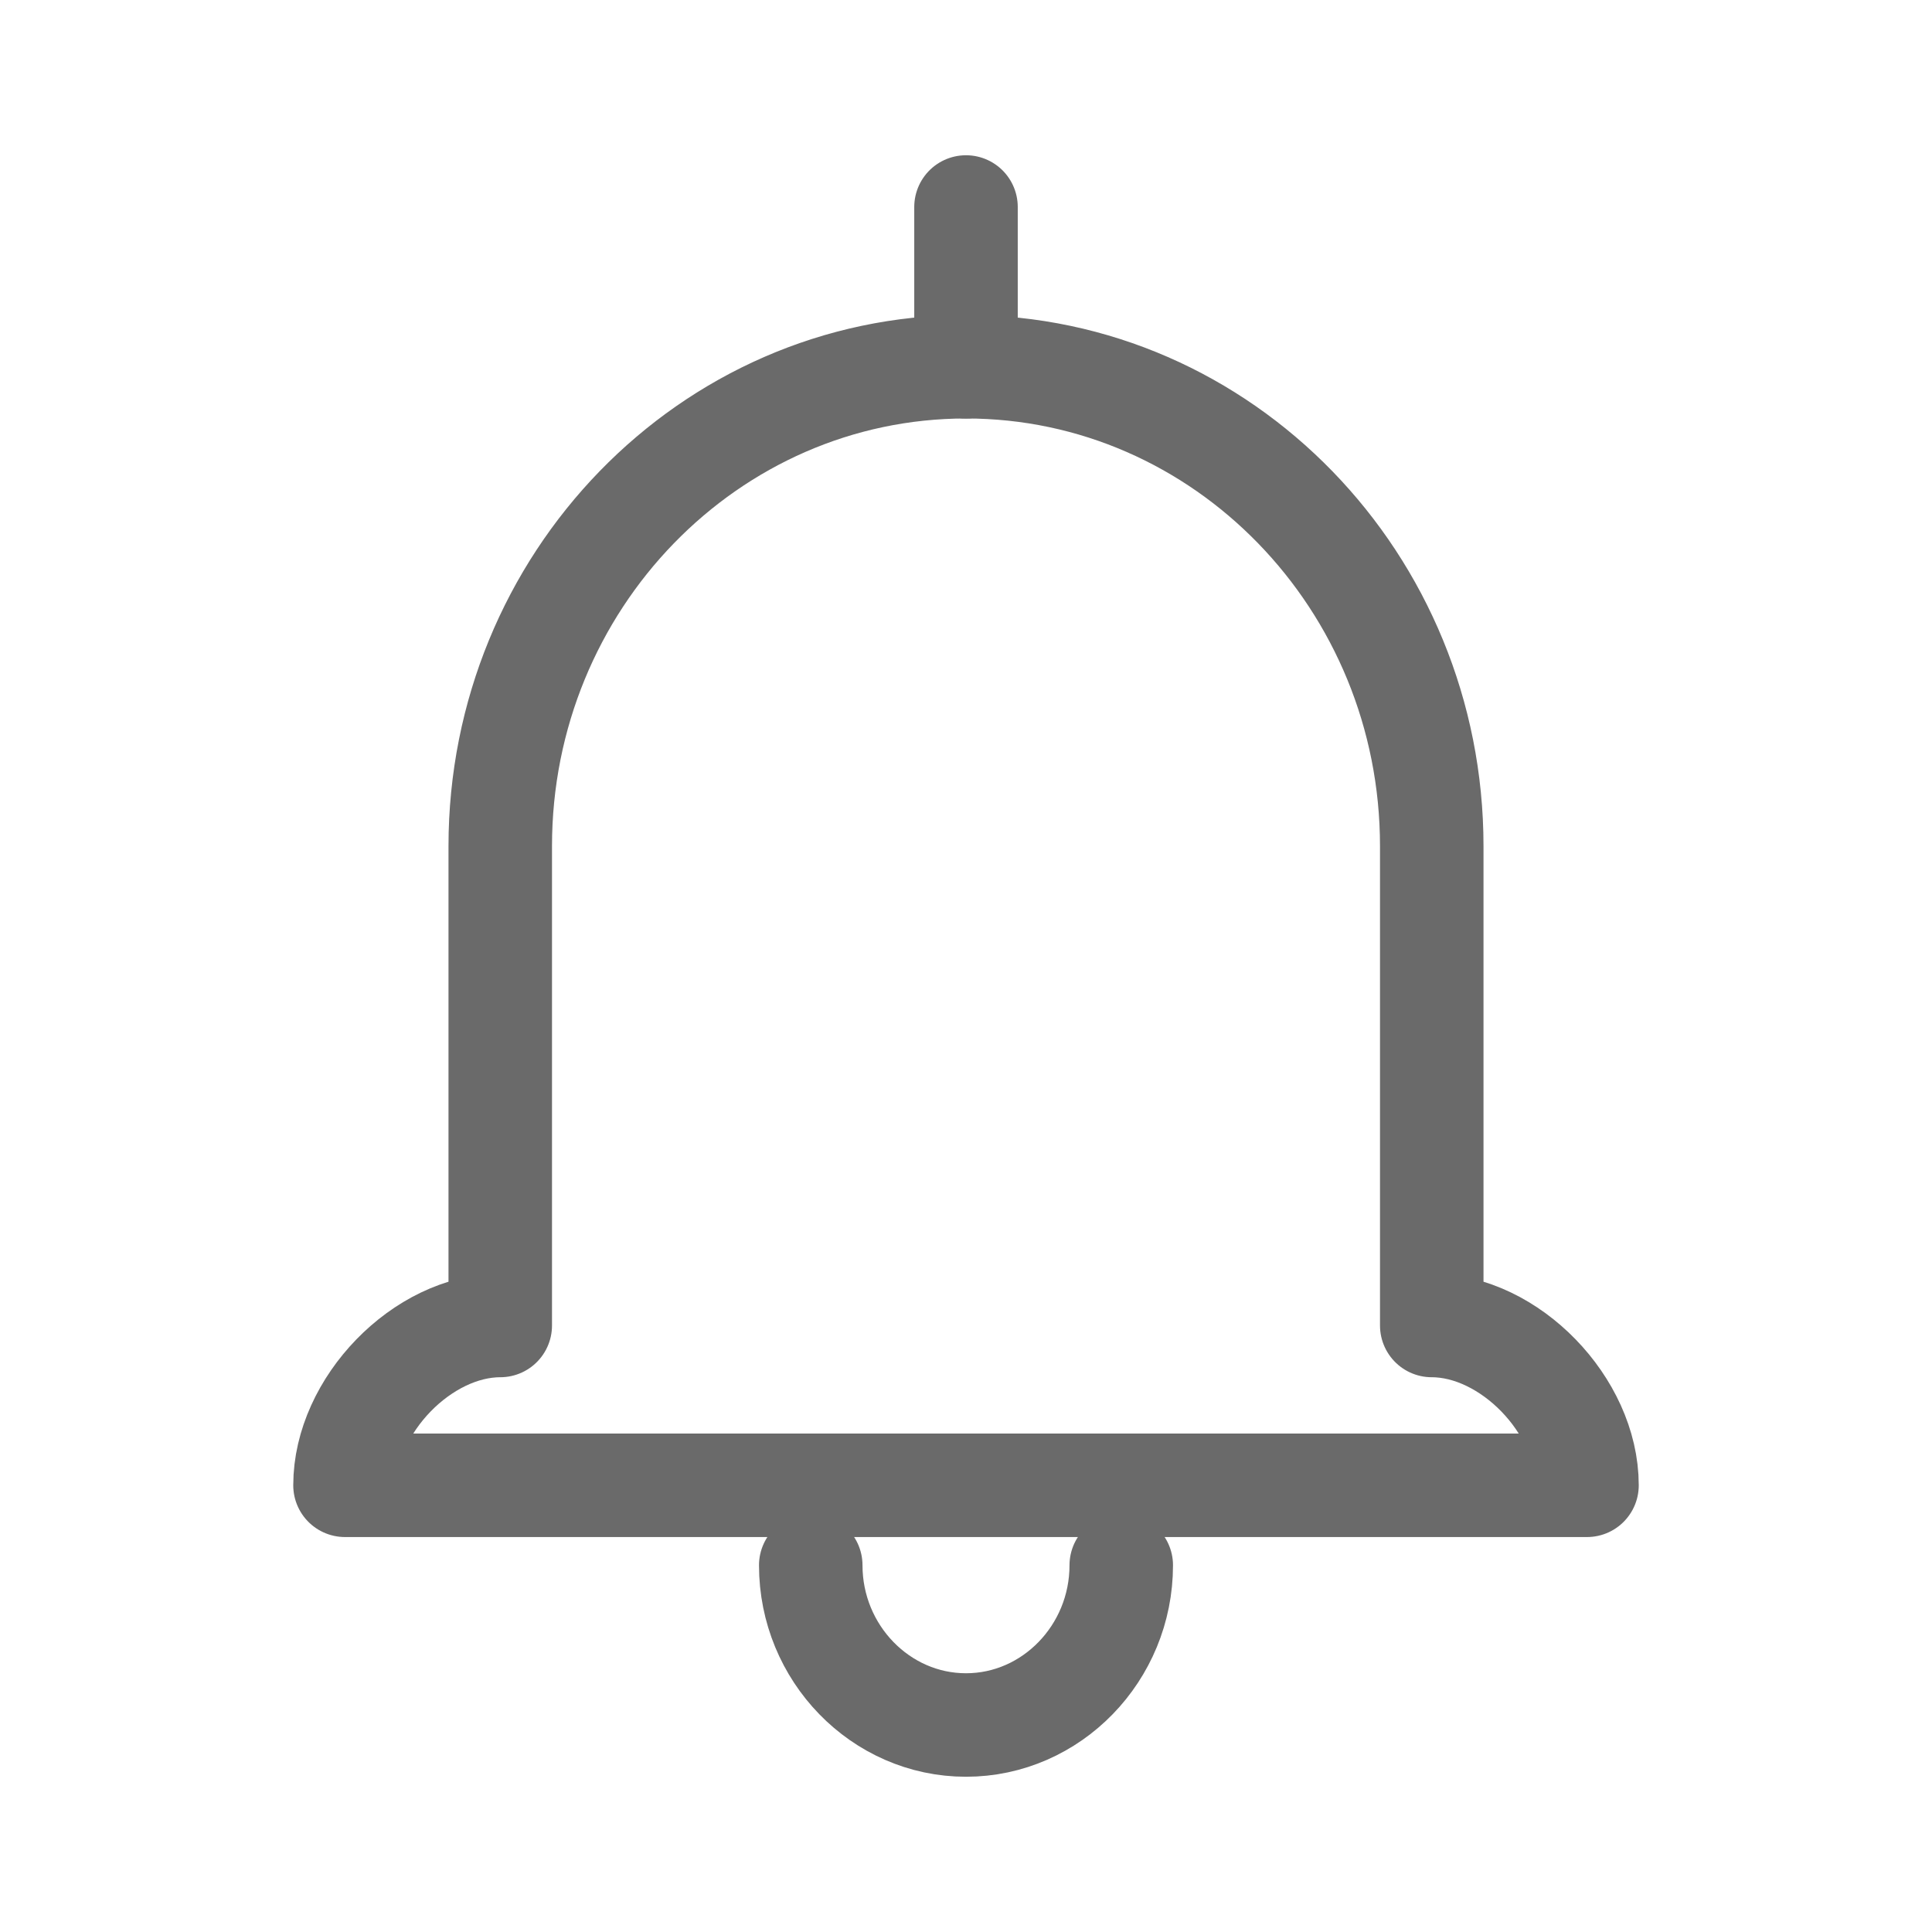
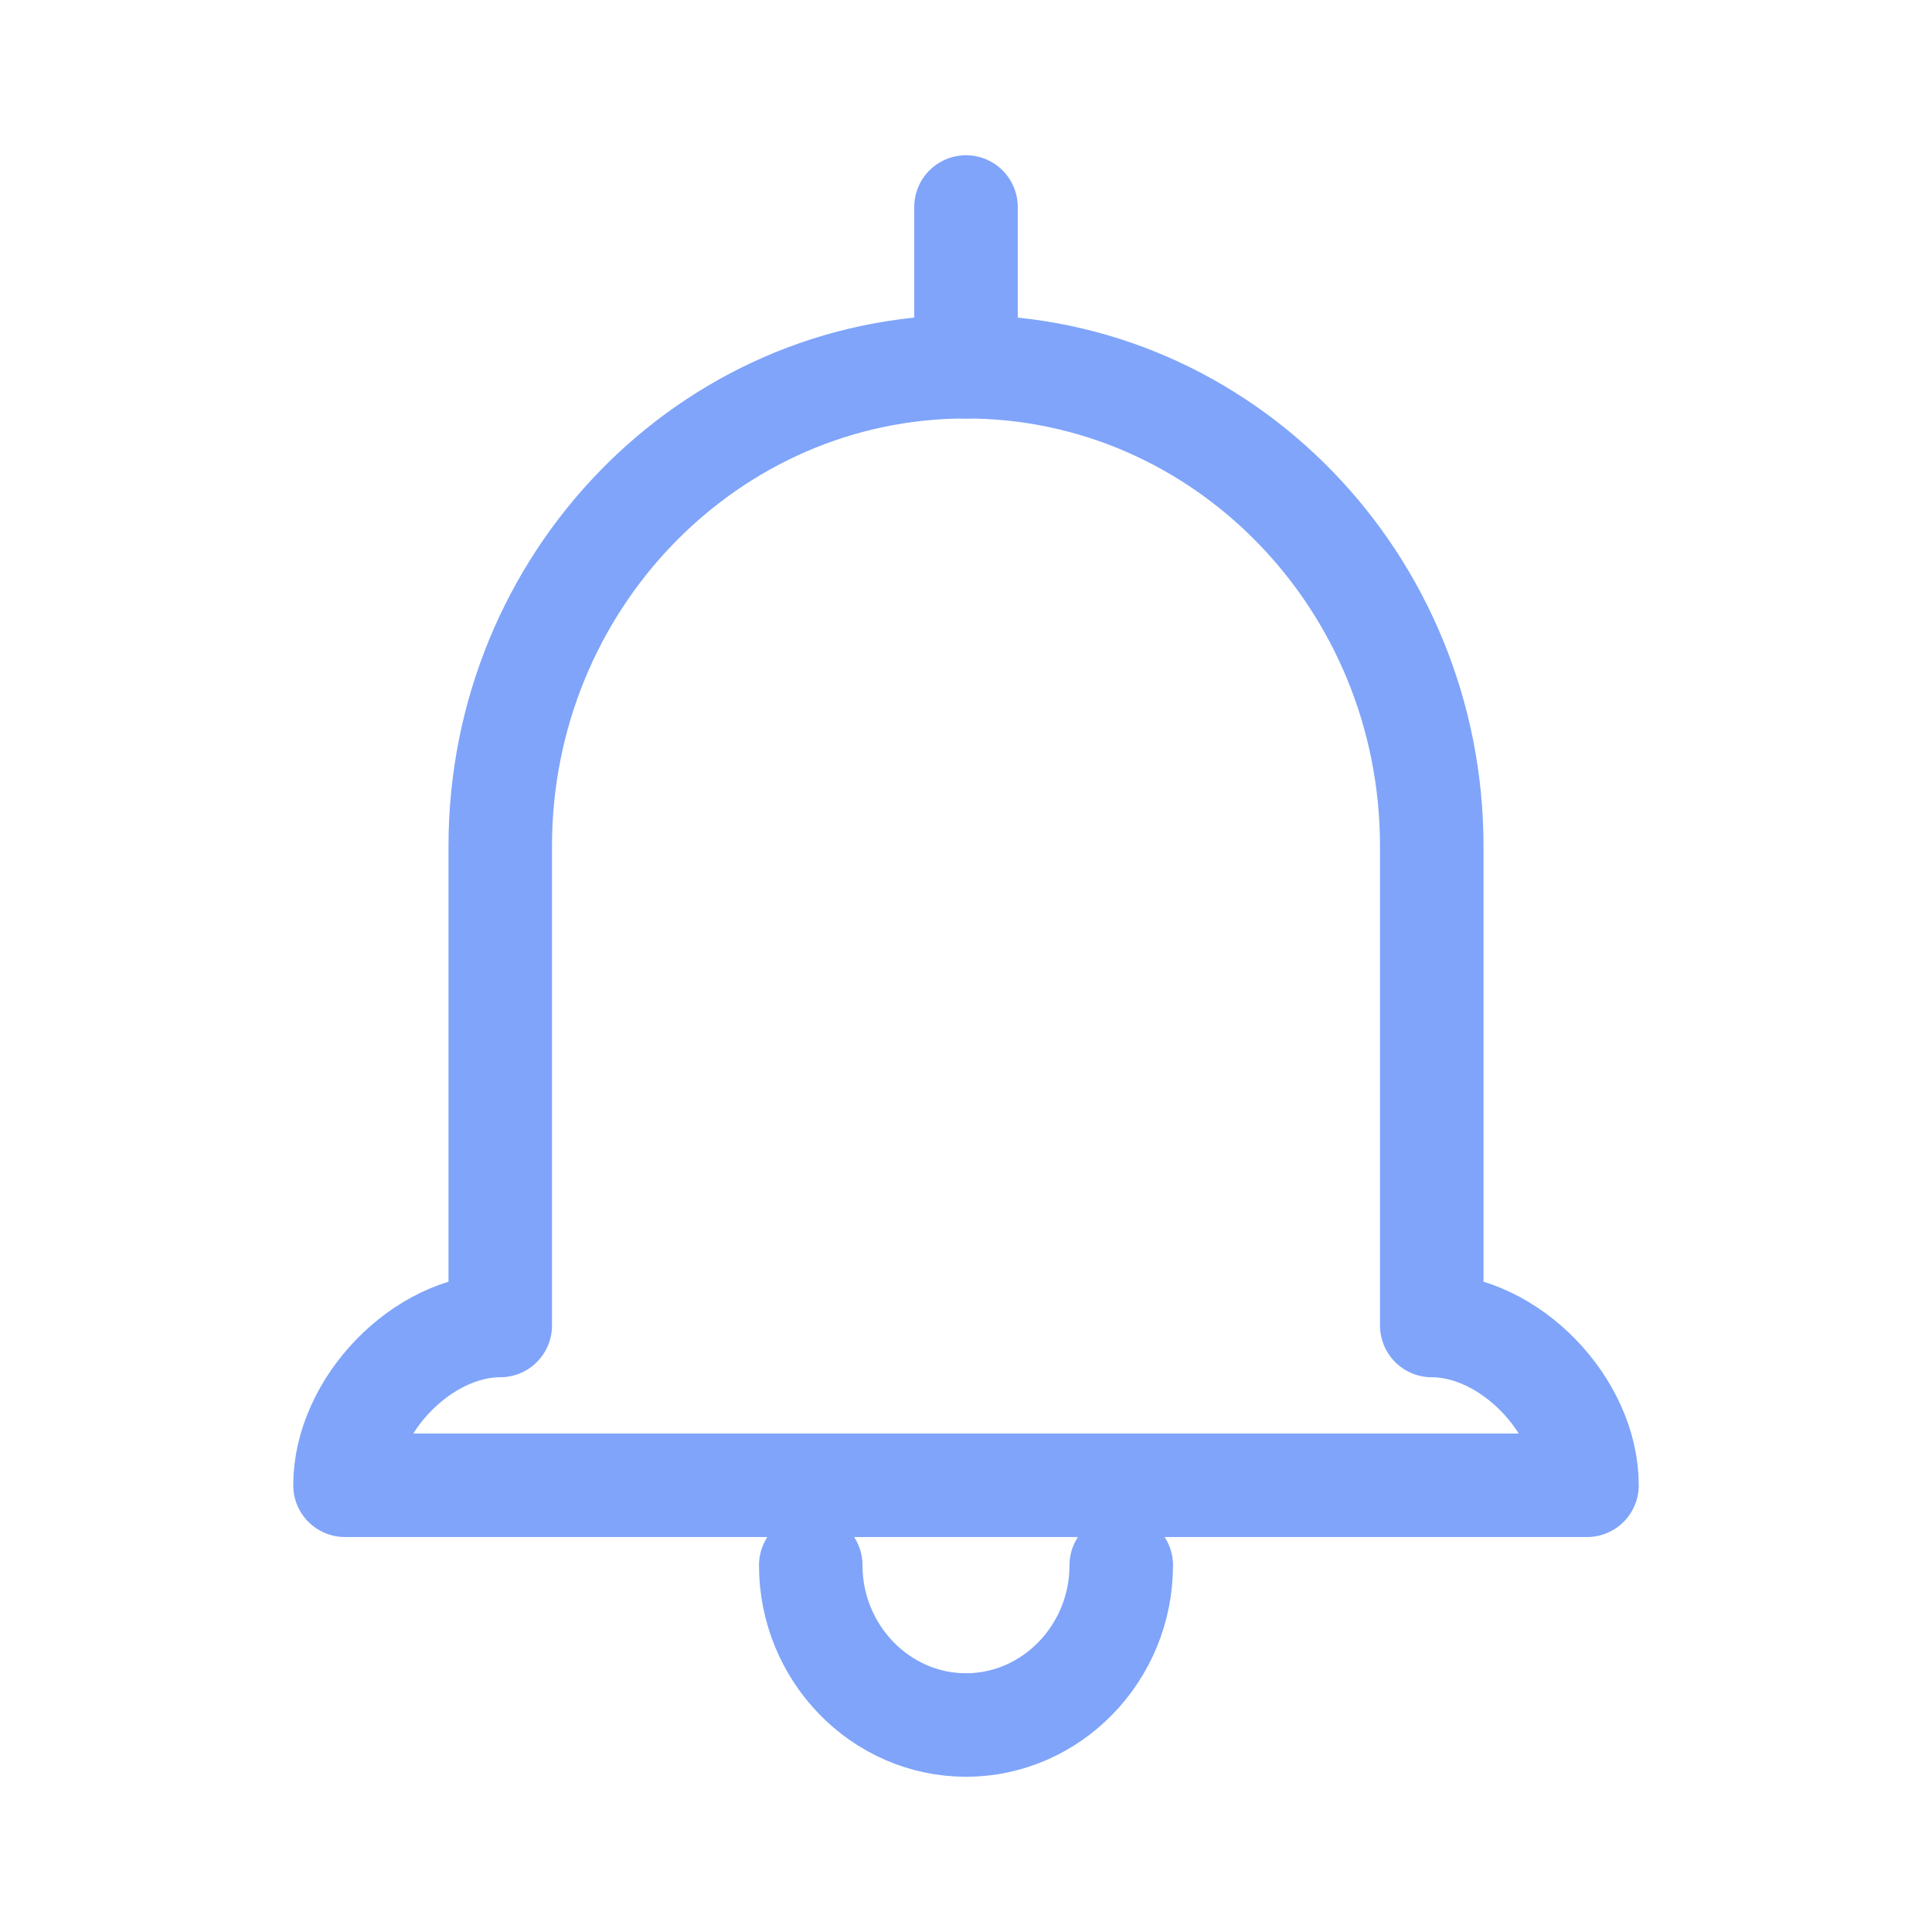
<svg xmlns="http://www.w3.org/2000/svg" width="28" height="28" viewBox="0 0 28 28" fill="none">
-   <path d="M14 3V5.316" stroke="#6A6A6A" stroke-width="1.5" stroke-linecap="round" stroke-linejoin="round" />
-   <path d="M14 5.315C10.276 5.315 7.25 8.43 7.25 12.263V19.21C6.125 19.21 5 20.368 5 21.526H14M14 5.315C17.724 5.315 20.75 8.43 20.75 12.263V19.21C21.875 19.21 23 20.368 23 21.526H14" stroke="#6A6A6A" stroke-width="1.5" stroke-linecap="round" stroke-linejoin="round" />
-   <path d="M11.75 22.685C11.75 23.958 12.762 25 14 25C15.238 25 16.25 23.958 16.25 22.685" stroke="#6A6A6A" stroke-width="1.5" stroke-linecap="round" stroke-linejoin="round" />
+   <path d="M14 3V5.316" stroke="#7FA4FA" stroke-width="1.5" stroke-linecap="round" stroke-linejoin="round" />
+   <path d="M14 5.315C10.276 5.315 7.25 8.43 7.25 12.263V19.21C6.125 19.21 5 20.368 5 21.526H14M14 5.315C17.724 5.315 20.75 8.43 20.75 12.263V19.21C21.875 19.21 23 20.368 23 21.526H14" stroke="#7FA4FA" stroke-width="1.5" stroke-linecap="round" stroke-linejoin="round" />
+   <path d="M11.75 22.685C11.75 23.958 12.762 25 14 25C15.238 25 16.25 23.958 16.25 22.685" stroke="#7FA4FA" stroke-width="1.5" stroke-linecap="round" stroke-linejoin="round" />
</svg>
